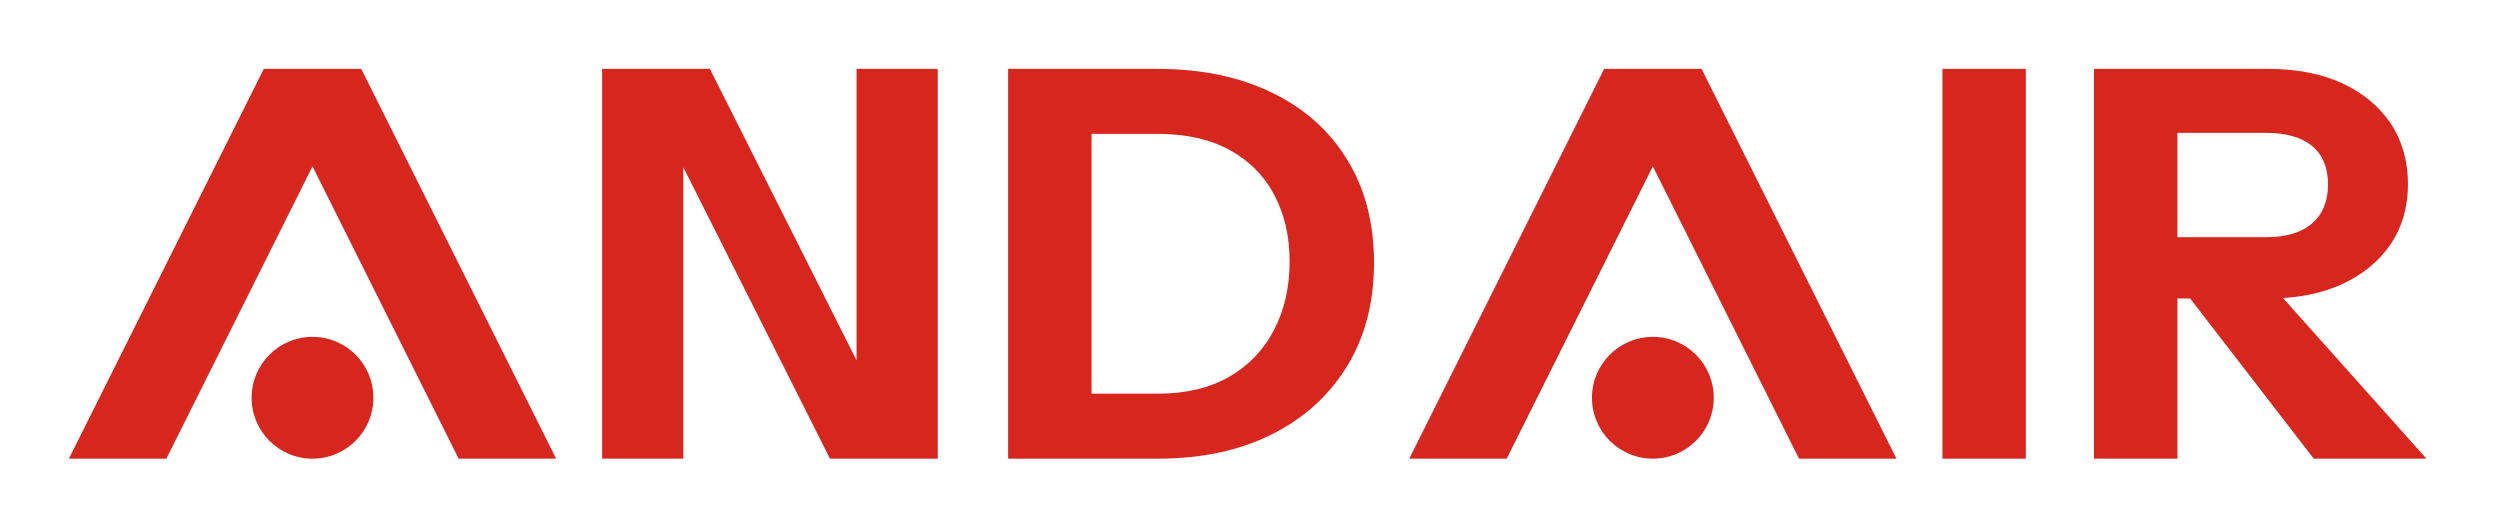
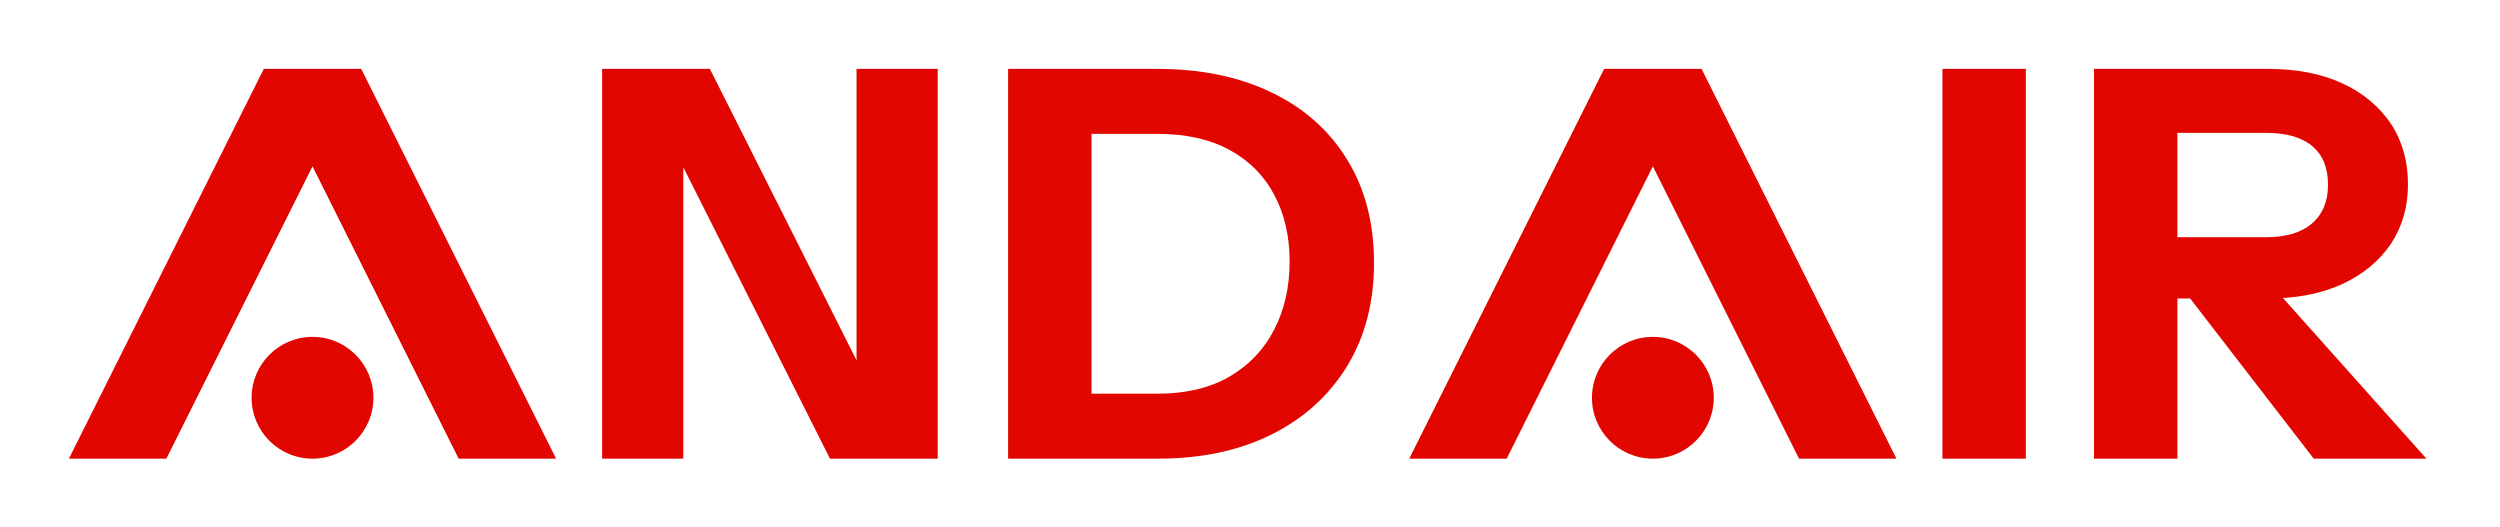
<svg xmlns="http://www.w3.org/2000/svg" viewBox="0 0 1016 214" width="1016" height="214" role="img" aria-labelledby="t">
  <g transform="translate(0 -21.6)">
    <g id="symbol" transform="translate(21.4 23.2) scale(0.825)">
-       <path fill="#D7261E" d="M104 32H152L248 224H200L128 80L56 224H8Z" />
-       <circle cx="128" cy="194" r="30" fill="#D7261E" />
+       <path fill="#E10600" d="M104 32H152L248 224H200L128 80L56 224H8Z" />
+       <circle cx="128" cy="194" r="30" fill="#E10600" />
    </g>
    <g id="wordmark">
-       <path fill="#D7261E" d="M244.7 208V49.6H288.5L358.9 189.5L348.1 192.2V49.6H381.1V208H337.3L266.9 68.1L277.7 65.4V208Z M430.4 208V181.6H470.4Q487.6 181.6 499.6 174.7Q511.6 167.7 517.8 155.6Q524.1 143.5 524.1 127.9Q524.1 112.5 517.9 100.9Q511.8 89.2 499.8 82.6Q487.8 76 470.4 76H431V49.6H470.4Q497 49.6 516.8 59.2Q536.6 68.7 547.5 86.5Q558.4 104.2 558.4 128.4Q558.4 152.6 547.4 170.5Q536.4 188.4 516.7 198.2Q497 208 470.6 208ZM409.7 208V49.6H443.6V208Z" />
+       <path fill="#E10600" d="M244.7 208V49.6H288.5L358.9 189.5L348.1 192.2V49.6H381.1V208H337.3L266.9 68.1L277.7 65.4V208Z M430.4 208V181.6H470.4Q487.6 181.6 499.6 174.7Q511.6 167.7 517.8 155.6Q524.1 143.5 524.1 127.9Q524.1 112.5 517.9 100.9Q511.8 89.2 499.8 82.6Q487.8 76 470.4 76H431V49.6H470.4Q497 49.6 516.8 59.2Q536.6 68.7 547.5 86.5Q558.4 104.2 558.4 128.4Q558.4 152.6 547.4 170.5Q536.4 188.4 516.7 198.2Q497 208 470.6 208ZM409.7 208V49.6H443.6V208Z" />
      <g id="symbol-2" transform="translate(566.12 23.2) scale(0.825)">
-         <path fill="#D7261E" d="M104 32H152L248 224H200L128 80L56 224H8Z" />
-         <circle cx="128" cy="194" r="30" fill="#D7261E" />
+         <path fill="#E10600" d="M104 32H152L248 224H200L128 80L56 224H8Z" />
+         <circle cx="128" cy="194" r="30" fill="#E10600" />
      </g>
-       <path fill="#D7261E" d="M789.4 208V49.6H823.3V208Z M851 208V49.6H921.9Q939 49.6 951.8 55.4Q964.5 61.3 971.6 71.8Q978.6 82.4 978.6 96.5Q978.6 110.3 971.6 120.8Q964.5 131.2 951.8 137.1Q939 142.9 921.9 142.9H877.9V118H921Q933.1 118 939.6 112.4Q946.1 106.8 946.1 96.7Q946.1 86.3 939.7 81Q933.3 75.6 921 75.6H884.9V208ZM940.3 208 876.8 125.7H912.6L986.1 208Z" />
+       <path fill="#E10600" d="M789.4 208V49.6H823.3V208Z M851 208V49.6H921.9Q939 49.6 951.8 55.4Q964.5 61.3 971.6 71.8Q978.6 82.4 978.6 96.5Q978.6 110.3 971.6 120.8Q964.5 131.2 951.8 137.1Q939 142.9 921.9 142.9H877.9V118H921Q933.1 118 939.6 112.4Q946.1 106.8 946.1 96.7Q946.1 86.3 939.7 81Q933.3 75.6 921 75.6H884.9V208ZM940.3 208 876.8 125.7H912.6L986.1 208Z" />
    </g>
  </g>
</svg>
